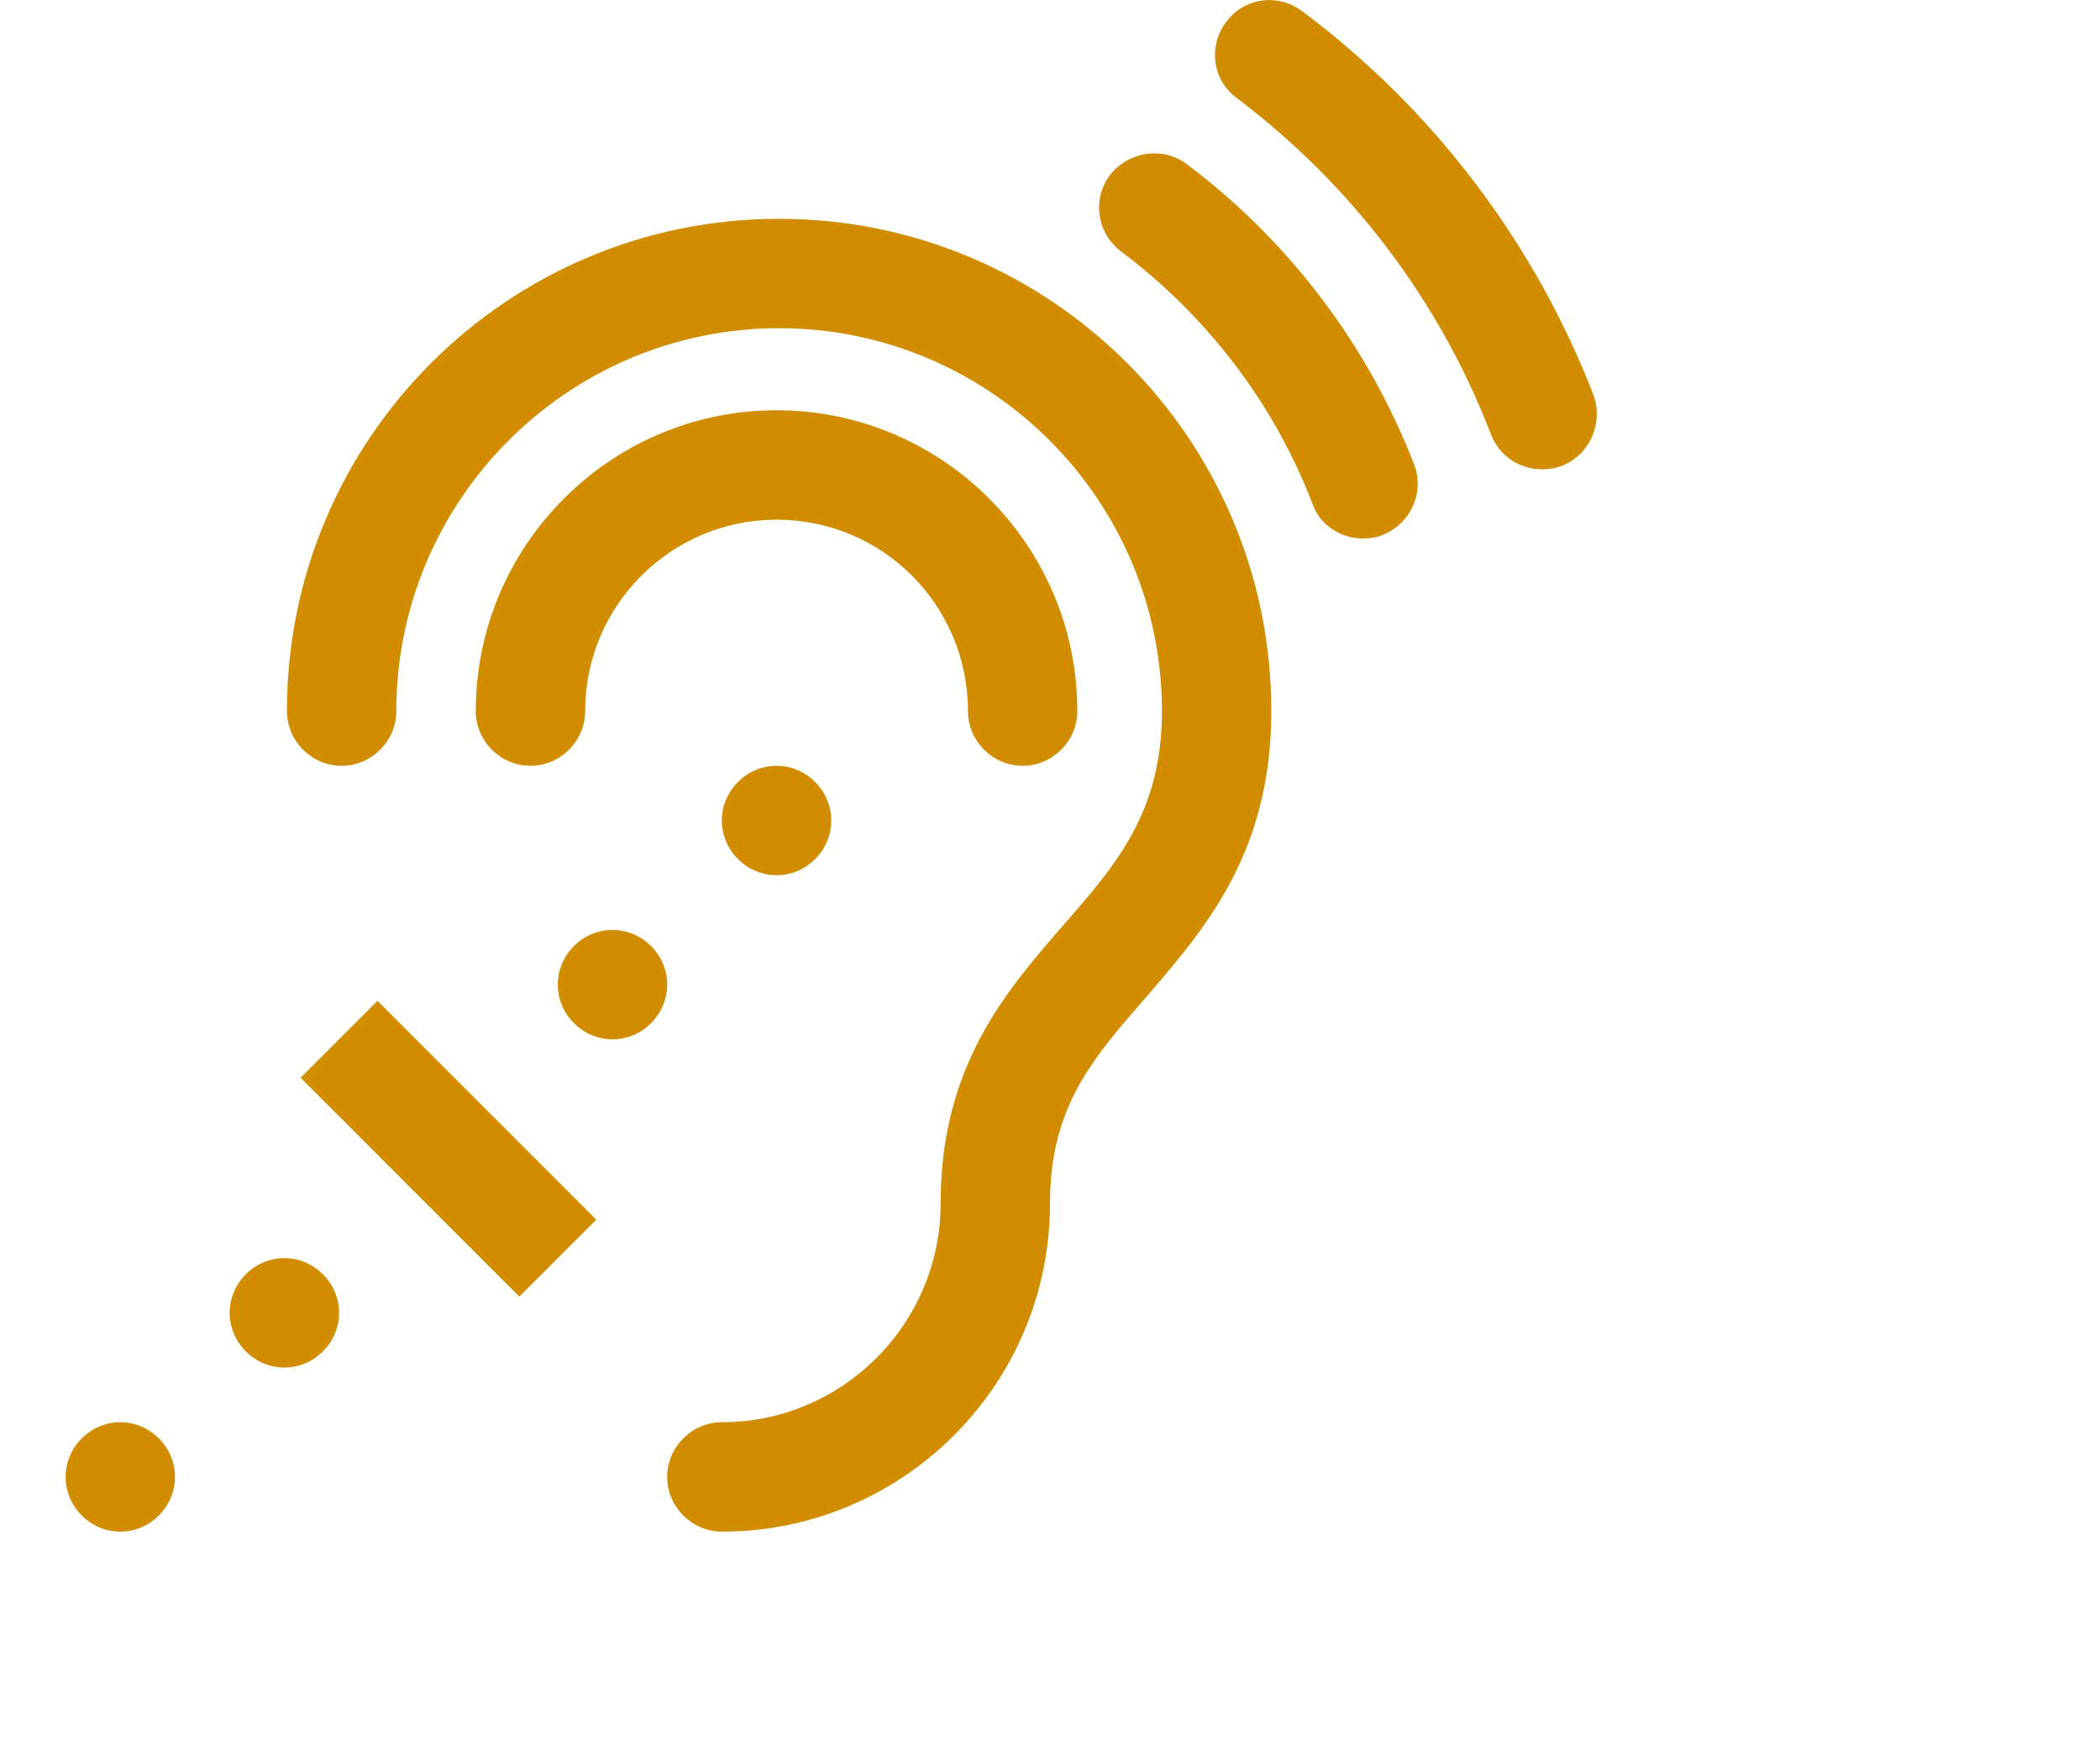
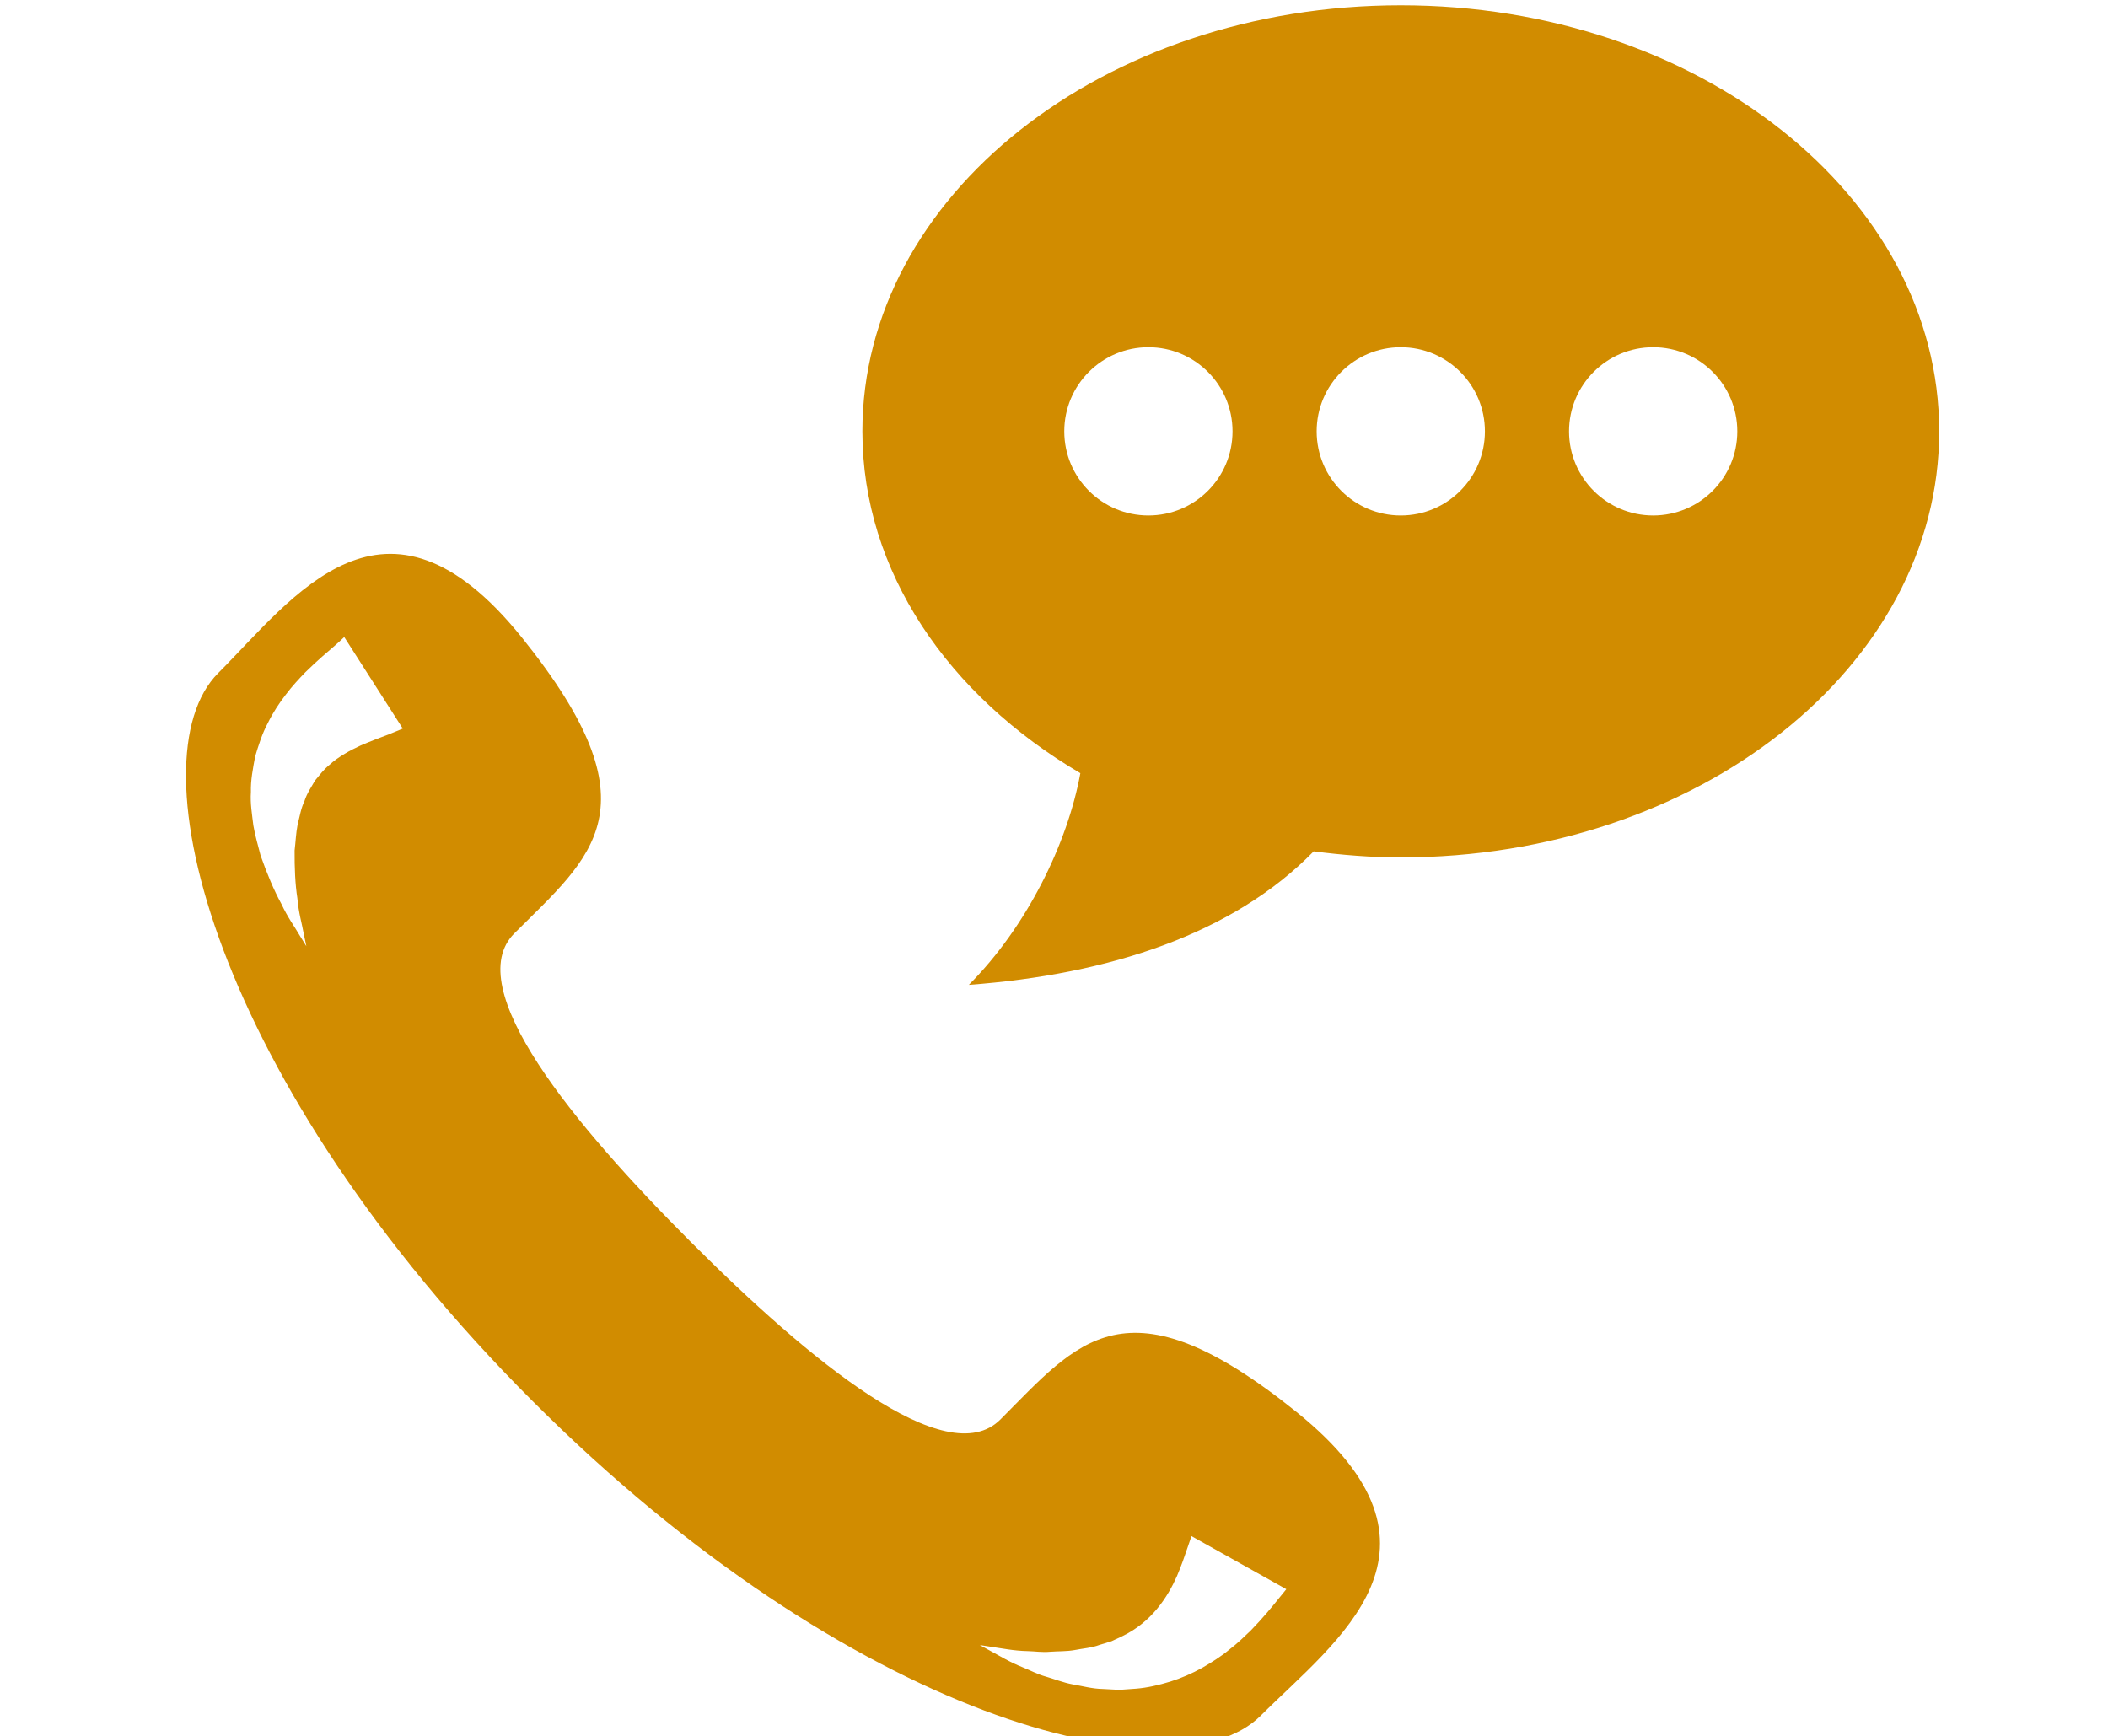
- <svg xmlns="http://www.w3.org/2000/svg" version="1.1" width="72px" height="60px" viewBox="0 0 36 32" fill="#D18C00">
-   <path d="M2 27c0 0.547-0.453 1-1 1s-1-0.453-1-1 0.453-1 1-1 1 0.453 1 1zM5 24c0 0.547-0.453 1-1 1s-1-0.453-1-1 0.453-1 1-1 1 0.453 1 1zM5.703 18.297l4 4-1.406 1.406-4-4zM11 18c0 0.547-0.453 1-1 1s-1-0.453-1-1 0.453-1 1-1 1 0.453 1 1zM22.047 13c0 2.594-1.219 3.984-2.281 5.219-0.984 1.125-1.766 2.016-1.766 3.781 0 3.313-2.688 6-6 6-0.547 0-1-0.453-1-1s0.453-1 1-1c2.203 0 4-1.797 4-4 0-2.516 1.203-3.891 2.25-5.094 0.969-1.109 1.797-2.063 1.797-3.906 0-3.859-3.141-7-7-7s-7 3.141-7 7c0 0.547-0.453 1-1 1s-1-0.453-1-1c0-4.969 4.031-9 9-9s9 4.031 9 9zM14 15c0 0.547-0.453 1-1 1s-1-0.453-1-1 0.453-1 1-1 1 0.453 1 1zM18.5 13c0 0.547-0.453 1-1 1s-1-0.453-1-1c0-1.937-1.563-3.5-3.5-3.5-1.922 0-3.5 1.563-3.5 3.5 0 0.547-0.453 1-1 1s-1-0.453-1-1c0-3.031 2.469-5.5 5.5-5.5s5.5 2.469 5.5 5.5zM24.656 8.484c0.203 0.516-0.063 1.094-0.578 1.297-0.109 0.047-0.234 0.063-0.359 0.063-0.391 0-0.781-0.234-0.922-0.641-0.703-1.828-1.922-3.422-3.5-4.609-0.438-0.328-0.531-0.953-0.203-1.391 0.344-0.438 0.969-0.531 1.406-0.203 1.875 1.406 3.313 3.313 4.156 5.484zM27.937 7.219c0.187 0.516-0.063 1.094-0.578 1.297-0.125 0.047-0.234 0.063-0.359 0.063-0.406 0-0.781-0.234-0.938-0.641-0.938-2.438-2.547-4.562-4.641-6.141-0.453-0.328-0.531-0.953-0.203-1.391 0.328-0.453 0.953-0.531 1.391-0.203 2.406 1.797 4.25 4.234 5.328 7.016z" />
+ <svg xmlns="http://www.w3.org/2000/svg" version="1.1" id="Capa_1" x="0px" y="0px" width="68" height="56" viewBox="0 0 606.001 606" fill="#D18C00" style="enable-background:new 0 0 612.001 612;" xml:space="preserve">
+   <g>
+     <path d="M424.055,1.842c-103.799,0-187.944,66.595-187.944,148.745c0,48.941,29.999,92.226,76.091,119.333   c-4.508,24.715-18.863,53.832-38.936,73.906c49.008-3.658,92.142-17.711,120.385-46.613c9.921,1.28,20.028,2.119,30.405,2.119   c103.8,0,187.945-66.595,187.945-148.745C612,68.438,527.854,1.842,424.055,1.842z M335.953,179.954   c-16.219,0-29.367-13.148-29.367-29.368c0-16.219,13.148-29.368,29.367-29.368s29.367,13.149,29.367,29.368   C365.32,166.807,352.172,179.954,335.953,179.954z M424.055,179.954c-16.219,0-29.367-13.148-29.367-29.368   c0-16.219,13.148-29.368,29.367-29.368c16.22,0,29.367,13.149,29.367,29.368C453.422,166.807,440.274,179.954,424.055,179.954z    M512.157,179.954c-16.22,0-29.367-13.148-29.367-29.368c0-16.219,13.148-29.368,29.367-29.368   c16.22,0,29.368,13.149,29.368,29.368C541.525,166.807,528.377,179.954,512.157,179.954z M387.577,492.87   c-59.589-47.889-76.252-24.348-103.29,2.686c-18.875,18.883-66.644-20.549-107.889-61.797   c-41.248-41.252-80.671-89.012-61.797-107.891c27.039-27.035,50.573-43.708,2.67-103.279c-47.887-59.595-79.809-13.842-106,12.351   c-30.237,30.227-1.593,142.87,109.735,254.218c111.344,111.33,223.987,139.955,254.207,109.74   C401.4,572.702,447.167,540.784,387.577,492.87z M74.38,254.898c-0.804,0.329-1.984,0.812-3.485,1.426   c-2.841,1.088-6.238,2.32-10.019,3.965c-1.764,0.85-3.742,1.77-5.546,2.904c-1.871,1.117-3.73,2.384-5.406,3.951   c-1.831,1.482-3.254,3.376-4.901,5.361c-1.224,2.189-2.804,4.426-3.657,7.114c-1.239,2.544-1.683,5.475-2.423,8.358   c-0.57,2.925-0.669,5.965-1.032,8.935c-0.037,6.001,0.196,11.765,0.969,16.677c0.404,4.994,1.672,9.213,2.172,12.137   c0.613,2.934,0.962,4.609,0.962,4.609s-0.901-1.457-2.478-4.008c-1.495-2.629-4.033-6.006-6.261-10.807   c-2.568-4.668-4.963-10.412-7.242-16.874c-0.811-3.334-1.911-6.792-2.52-10.499c-0.429-3.746-1.138-7.61-0.853-11.679   c-0.123-4.062,0.708-8.167,1.463-12.315c1.201-4.019,2.48-8.092,4.44-11.716c1.79-3.704,4.044-7.057,6.296-9.98   c2.266-3.013,4.604-5.479,6.808-7.773c4.397-4.326,8.215-7.487,10.439-9.427c1.273-1.066,1.794-1.643,2.362-2.149   c0.502-0.47,0.77-0.721,0.77-0.721l20.435,31.961C75.676,254.348,75.225,254.539,74.38,254.898z M381.067,558.52   c-2.005,2.496-5.149,6.357-9.413,10.732c-2.272,2.154-4.616,4.488-7.534,6.693c-2.732,2.283-6.055,4.373-9.438,6.334   c-3.488,1.918-7.199,3.562-11.118,4.785c-3.879,1.182-7.905,2.135-11.858,2.457l-5.88,0.42l-5.704-0.307   c-3.753-0.049-7.249-1.049-10.616-1.609c-3.358-0.623-6.403-1.871-9.319-2.707c-2.916-0.787-5.531-2.225-7.95-3.182   c-4.9-1.945-8.41-4.193-11.057-5.584c-2.6-1.434-4.084-2.252-4.084-2.252s1.675,0.258,4.607,0.707   c2.913,0.391,7.166,1.311,12.091,1.41c2.48,0.051,5.024,0.484,7.843,0.223c2.782-0.217,5.684-0.076,8.588-0.596   c2.884-0.578,5.877-0.742,8.654-1.791l4.172-1.279l3.87-1.809c10.218-4.949,15.777-13.668,18.999-20.947   c1.594-3.754,2.735-7.068,3.597-9.662c0.938-2.73,1.473-4.289,1.473-4.289l33.1,18.535   C384.088,554.803,382.989,556.157,381.067,558.52z" />
+   </g>
+   <g>
+ </g>
+   <g>
+ </g>
+   <g>
+ </g>
+   <g>
+ </g>
+   <g>
+ </g>
+   <g>
+ </g>
+   <g>
+ </g>
+   <g>
+ </g>
+   <g>
+ </g>
+   <g>
+ </g>
+   <g>
+ </g>
+   <g>
+ </g>
+   <g>
+ </g>
+   <g>
+ </g>
+   <g>
+ </g>
</svg>
